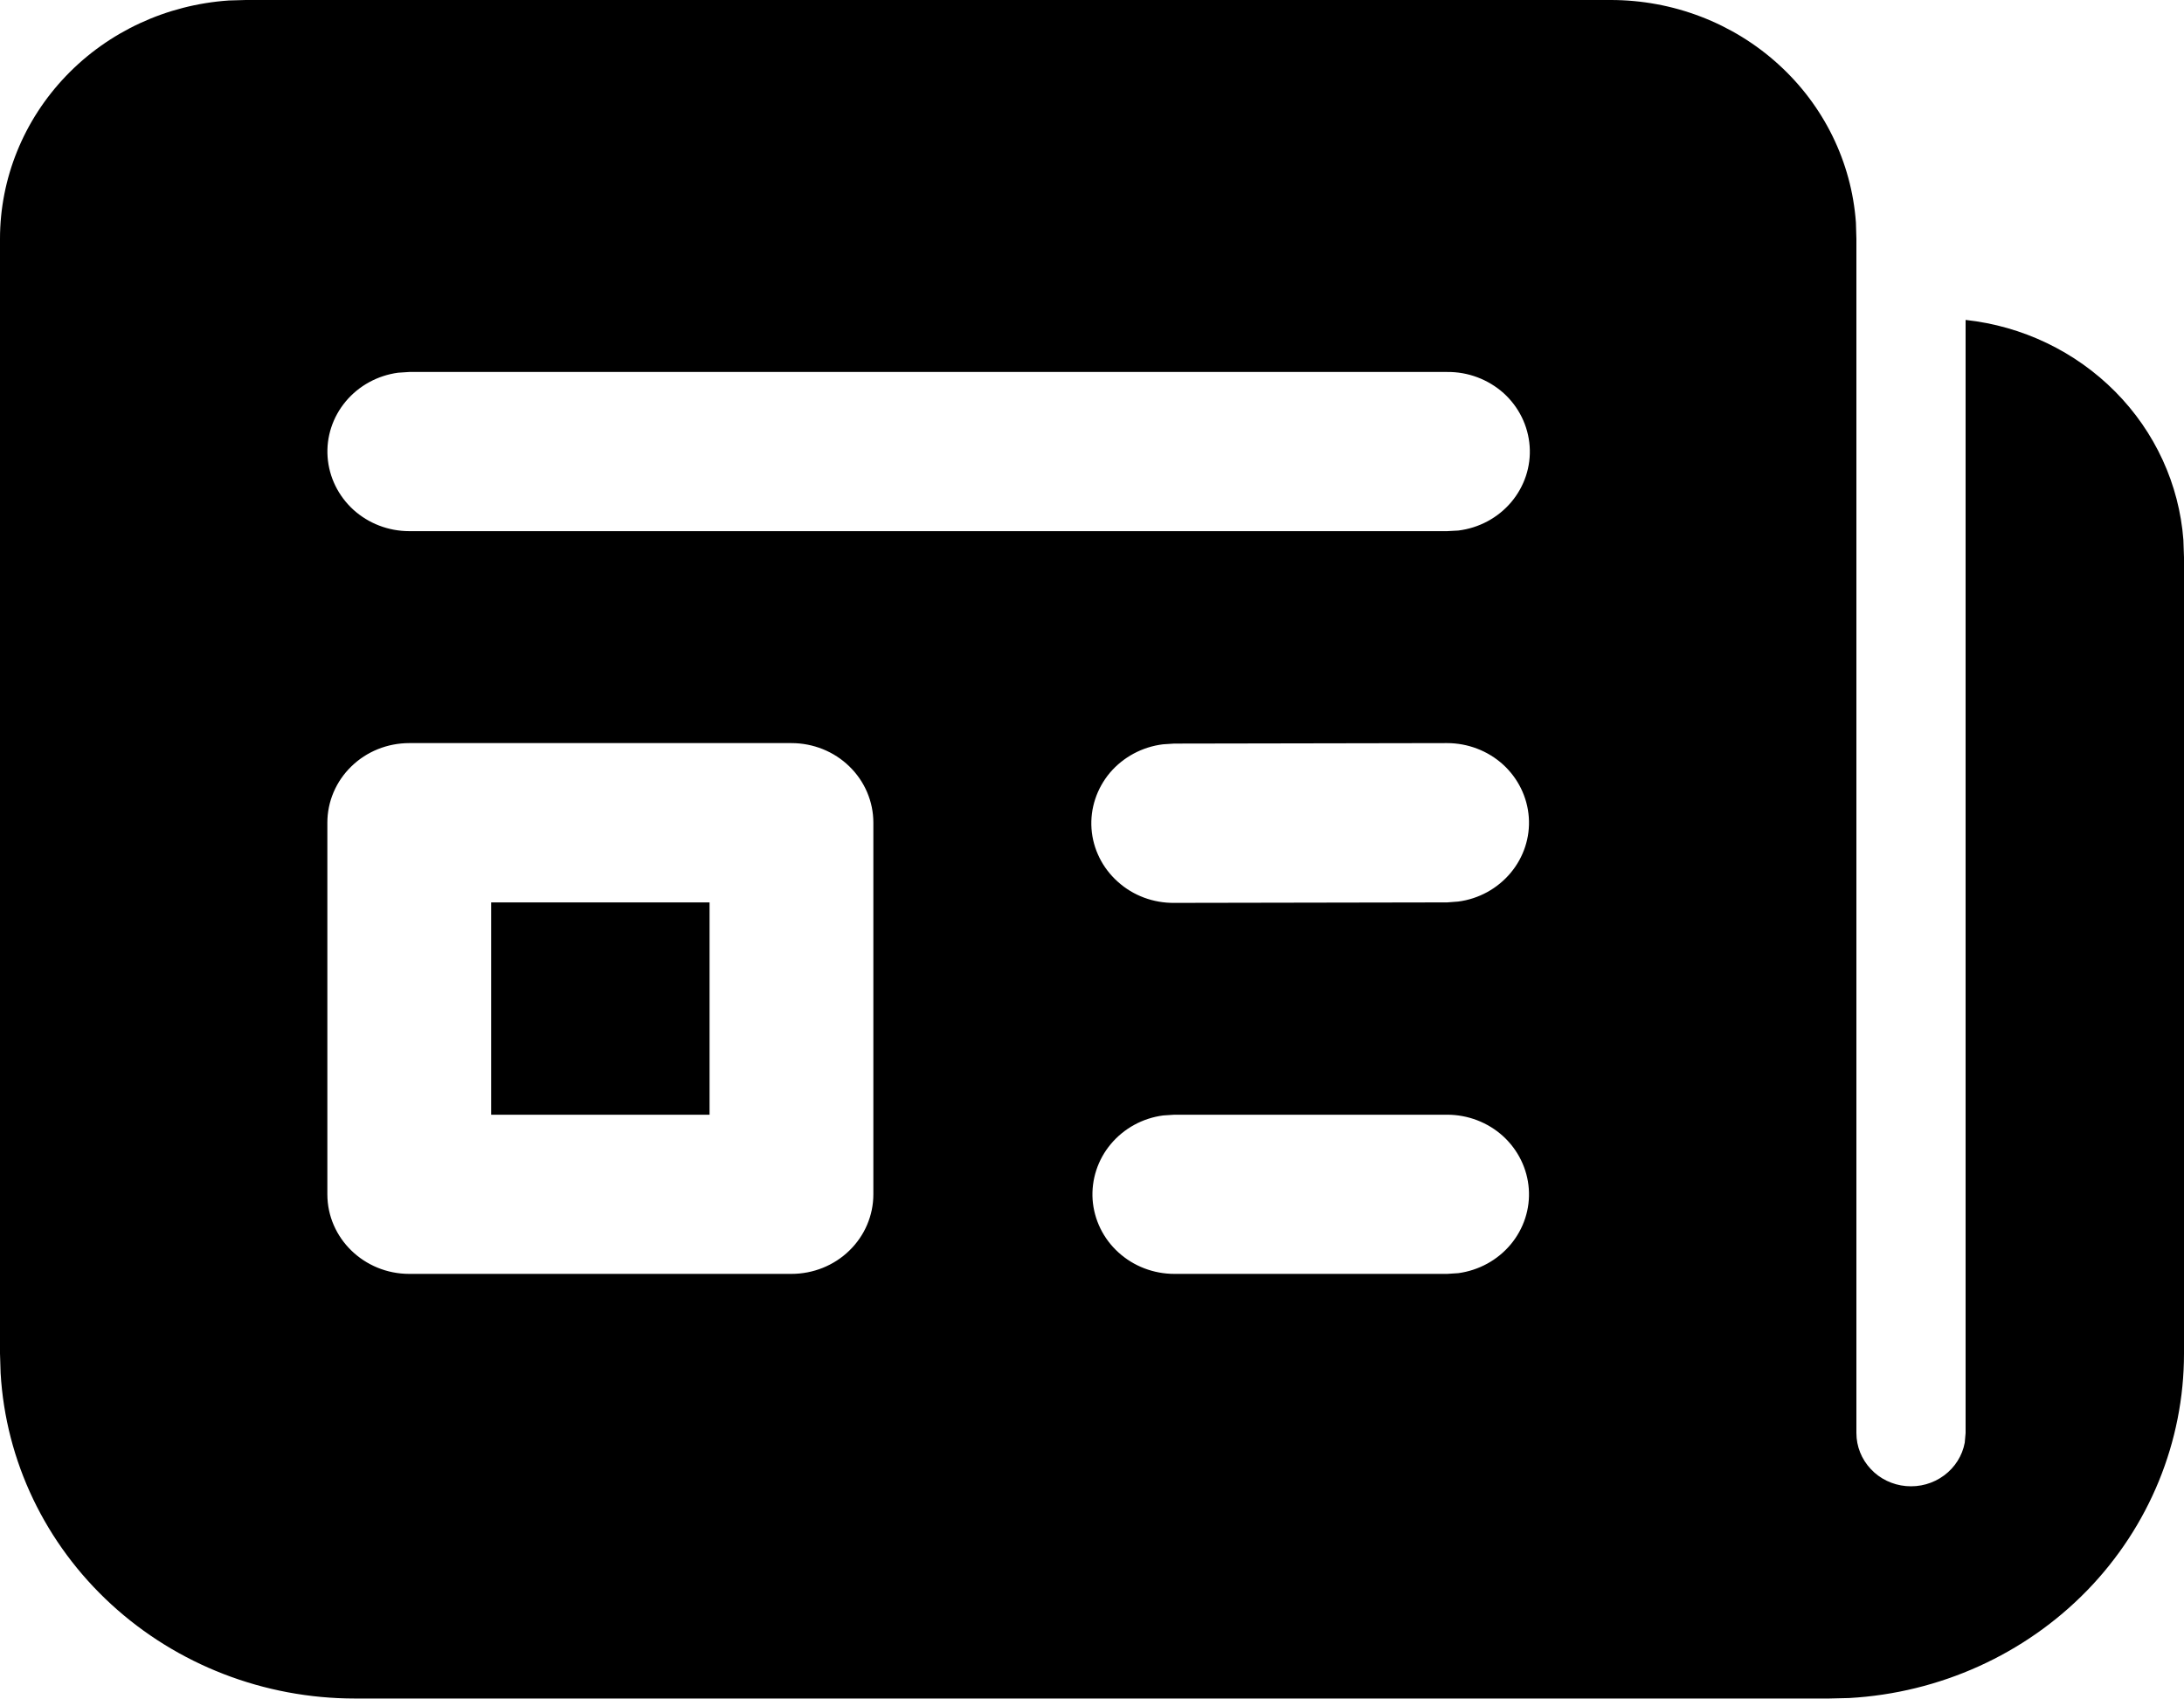
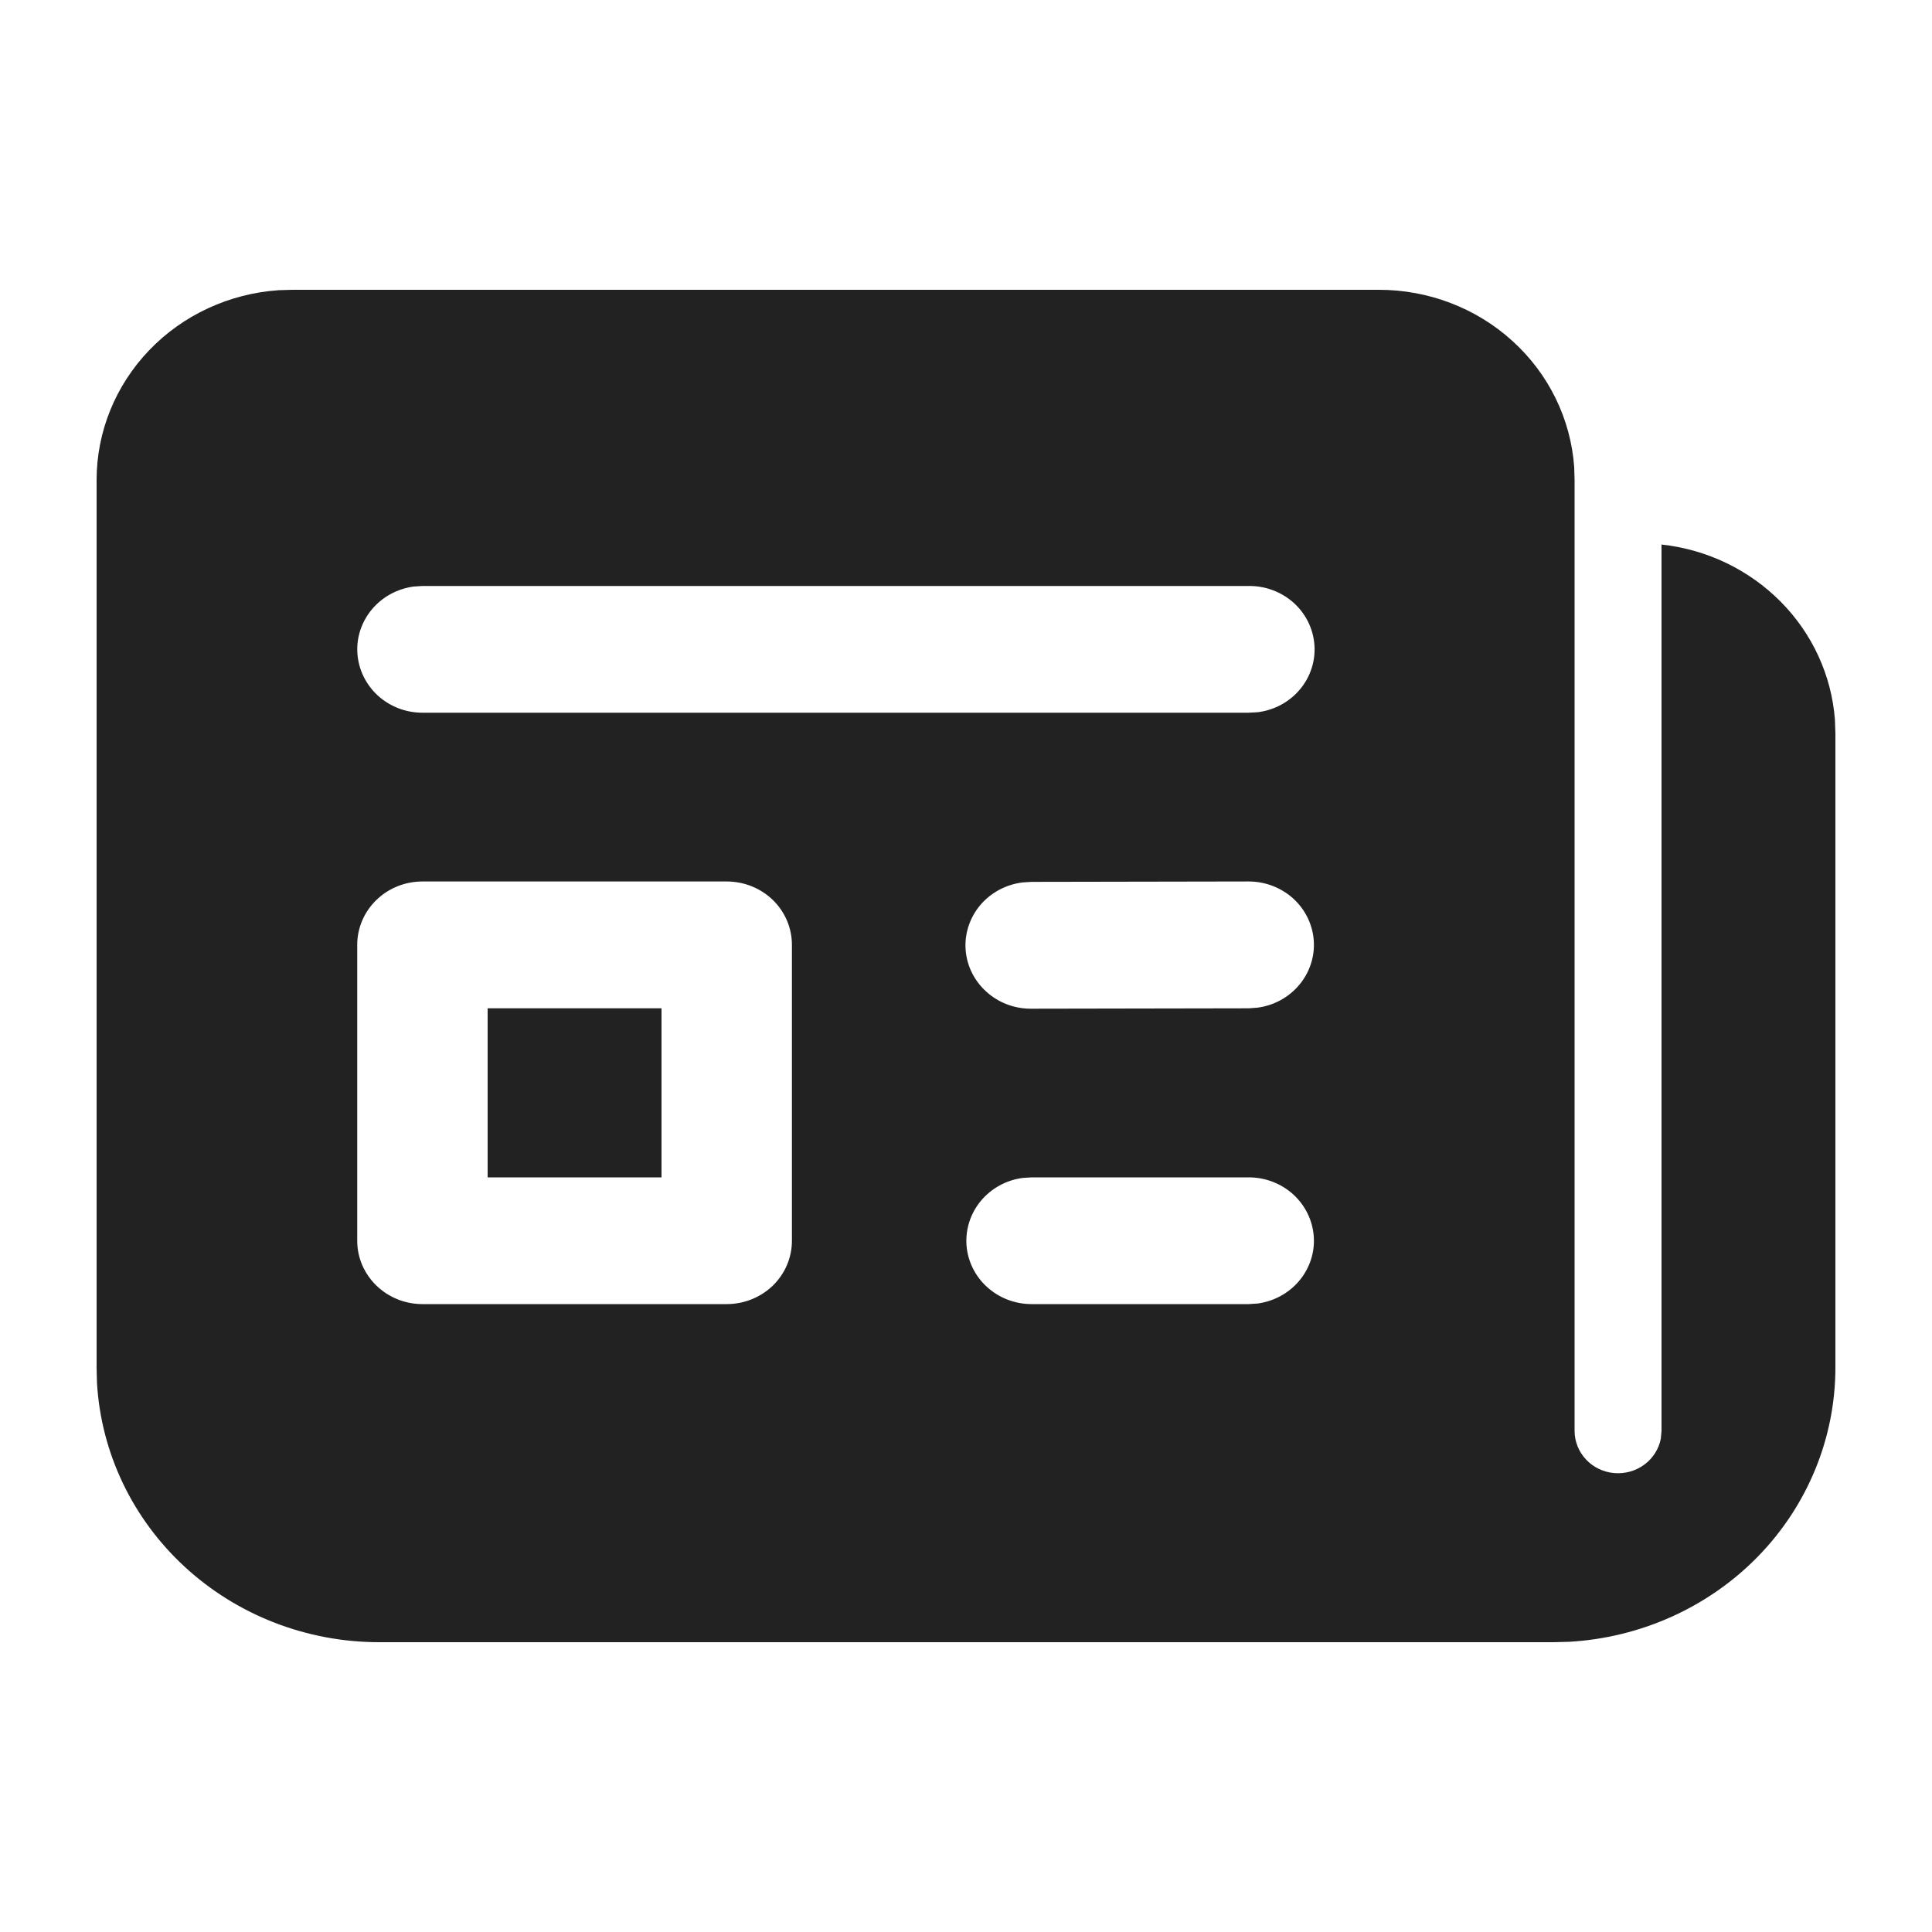
- <svg xmlns="http://www.w3.org/2000/svg" width="18" height="14" viewBox="0 0 18 14" fill="none">
-   <path d="M13.275 1.48739e-08C13.788 -6.12691e-05 14.282 0.189 14.657 0.53C15.032 0.87 15.26 1.336 15.296 1.834L15.3 1.969V11.812C15.3 11.922 15.342 12.027 15.418 12.108C15.493 12.189 15.597 12.239 15.709 12.249C15.821 12.259 15.933 12.228 16.023 12.161C16.112 12.095 16.173 11.999 16.193 11.891L16.2 11.812V2.637C16.67 2.688 17.106 2.898 17.434 3.229C17.762 3.56 17.96 3.992 17.995 4.45L18 4.594V11.156C18 11.883 17.714 12.582 17.201 13.11C16.688 13.637 15.986 13.954 15.241 13.996L15.075 14H2.925C2.178 14 1.459 13.722 0.916 13.223C0.373 12.724 0.047 12.043 0.005 11.317L1.52988e-08 11.156V1.969C-6.30197e-05 1.47 0.195 0.99 0.545 0.625C0.895 0.26 1.374 0.039 1.886 0.004L2.025 1.48739e-08H13.275ZM6.523 6.125H3.373C3.194 6.125 3.022 6.194 2.896 6.317C2.769 6.44 2.698 6.607 2.698 6.781V9.844C2.698 10.206 3.001 10.5 3.373 10.5H6.523C6.702 10.5 6.874 10.431 7 10.308C7.127 10.185 7.198 10.018 7.198 9.844V6.781C7.198 6.607 7.127 6.44 7 6.317C6.874 6.194 6.702 6.125 6.523 6.125ZM11.927 9.188H9.679L9.587 9.194C9.417 9.216 9.263 9.301 9.155 9.43C9.047 9.559 8.994 9.723 9.005 9.888C9.017 10.054 9.093 10.21 9.218 10.323C9.343 10.437 9.508 10.5 9.679 10.5H11.927L12.019 10.494C12.188 10.471 12.342 10.387 12.45 10.258C12.558 10.129 12.612 9.965 12.6 9.799C12.588 9.633 12.512 9.478 12.387 9.364C12.262 9.251 12.098 9.188 11.927 9.188ZM5.848 7.438V9.188H4.048V7.438H5.848ZM11.925 6.125L9.677 6.129L9.585 6.135C9.414 6.156 9.258 6.24 9.148 6.369C9.039 6.499 8.984 6.664 8.996 6.831C9.008 6.998 9.086 7.155 9.213 7.268C9.339 7.382 9.506 7.444 9.679 7.442L11.928 7.438L12.019 7.431C12.188 7.409 12.342 7.324 12.45 7.195C12.558 7.066 12.612 6.902 12.6 6.736C12.588 6.57 12.512 6.415 12.387 6.301C12.262 6.188 12.097 6.125 11.926 6.125H11.925ZM11.926 3.066H3.373L3.281 3.072C3.112 3.095 2.958 3.179 2.85 3.308C2.742 3.437 2.688 3.601 2.7 3.767C2.712 3.933 2.788 4.088 2.913 4.202C3.038 4.315 3.202 4.378 3.373 4.378H11.927L12.019 4.373C12.19 4.352 12.346 4.268 12.455 4.139C12.564 4.01 12.619 3.845 12.607 3.678C12.595 3.51 12.518 3.354 12.392 3.24C12.265 3.127 12.099 3.064 11.927 3.066H11.926Z" fill="black" />
+ <svg xmlns="http://www.w3.org/2000/svg" width="20" height="20" viewBox="0 0 20 20" fill="none">
+   <path d="M14.275 3C14.788 3 15.282 3.189 15.657 3.53C16.032 3.87 16.26 4.336 16.296 4.834L16.3 4.969V14.812C16.3 14.922 16.342 15.027 16.418 15.108C16.493 15.189 16.597 15.239 16.709 15.249C16.821 15.259 16.933 15.228 17.023 15.161C17.112 15.095 17.173 14.999 17.193 14.891L17.2 14.812V5.637C17.67 5.688 18.106 5.898 18.434 6.229C18.762 6.56 18.96 6.992 18.995 7.45L19 7.594V14.156C19 14.883 18.714 15.582 18.201 16.11C17.688 16.637 16.986 16.954 16.241 16.996L16.075 17H3.925C3.178 17 2.459 16.722 1.916 16.223C1.373 15.724 1.047 15.043 1.004 14.317L1 14.156V4.969C1 4.47 1.195 3.99 1.545 3.625C1.895 3.26 2.374 3.039 2.886 3.004L3.025 3H14.275ZM7.523 9.125H4.373C4.194 9.125 4.022 9.194 3.896 9.317C3.769 9.44 3.698 9.607 3.698 9.781V12.844C3.698 13.206 4.001 13.5 4.373 13.5H7.523C7.702 13.5 7.874 13.431 8.001 13.308C8.127 13.185 8.198 13.018 8.198 12.844V9.781C8.198 9.607 8.127 9.44 8.001 9.317C7.874 9.194 7.702 9.125 7.523 9.125ZM12.927 12.188H10.679L10.587 12.194C10.417 12.216 10.263 12.301 10.155 12.43C10.047 12.559 9.994 12.723 10.005 12.889C10.017 13.054 10.093 13.21 10.218 13.323C10.343 13.437 10.508 13.5 10.679 13.5H12.927L13.019 13.494C13.188 13.471 13.342 13.387 13.45 13.258C13.558 13.129 13.612 12.965 13.6 12.799C13.588 12.633 13.512 12.478 13.387 12.364C13.262 12.251 13.098 12.188 12.927 12.188ZM6.848 10.438V12.188H5.048V10.438H6.848ZM12.925 9.125L10.677 9.129L10.585 9.135C10.414 9.156 10.258 9.24 10.148 9.369C10.039 9.499 9.984 9.664 9.996 9.831C10.008 9.998 10.086 10.155 10.213 10.268C10.339 10.382 10.506 10.444 10.679 10.442L12.928 10.438L13.019 10.431C13.188 10.409 13.342 10.324 13.45 10.195C13.558 10.066 13.612 9.902 13.6 9.736C13.588 9.57 13.512 9.415 13.387 9.301C13.262 9.188 13.097 9.125 12.926 9.125H12.925ZM12.926 6.066H4.373L4.281 6.072C4.112 6.095 3.958 6.179 3.85 6.308C3.742 6.437 3.688 6.601 3.7 6.767C3.712 6.933 3.788 7.088 3.913 7.202C4.038 7.315 4.202 7.378 4.373 7.378H12.927L13.019 7.373C13.19 7.352 13.346 7.268 13.455 7.139C13.564 7.01 13.619 6.845 13.607 6.678C13.595 6.51 13.518 6.354 13.392 6.24C13.265 6.127 13.099 6.064 12.927 6.066H12.926Z" fill="#222222" />
</svg>
